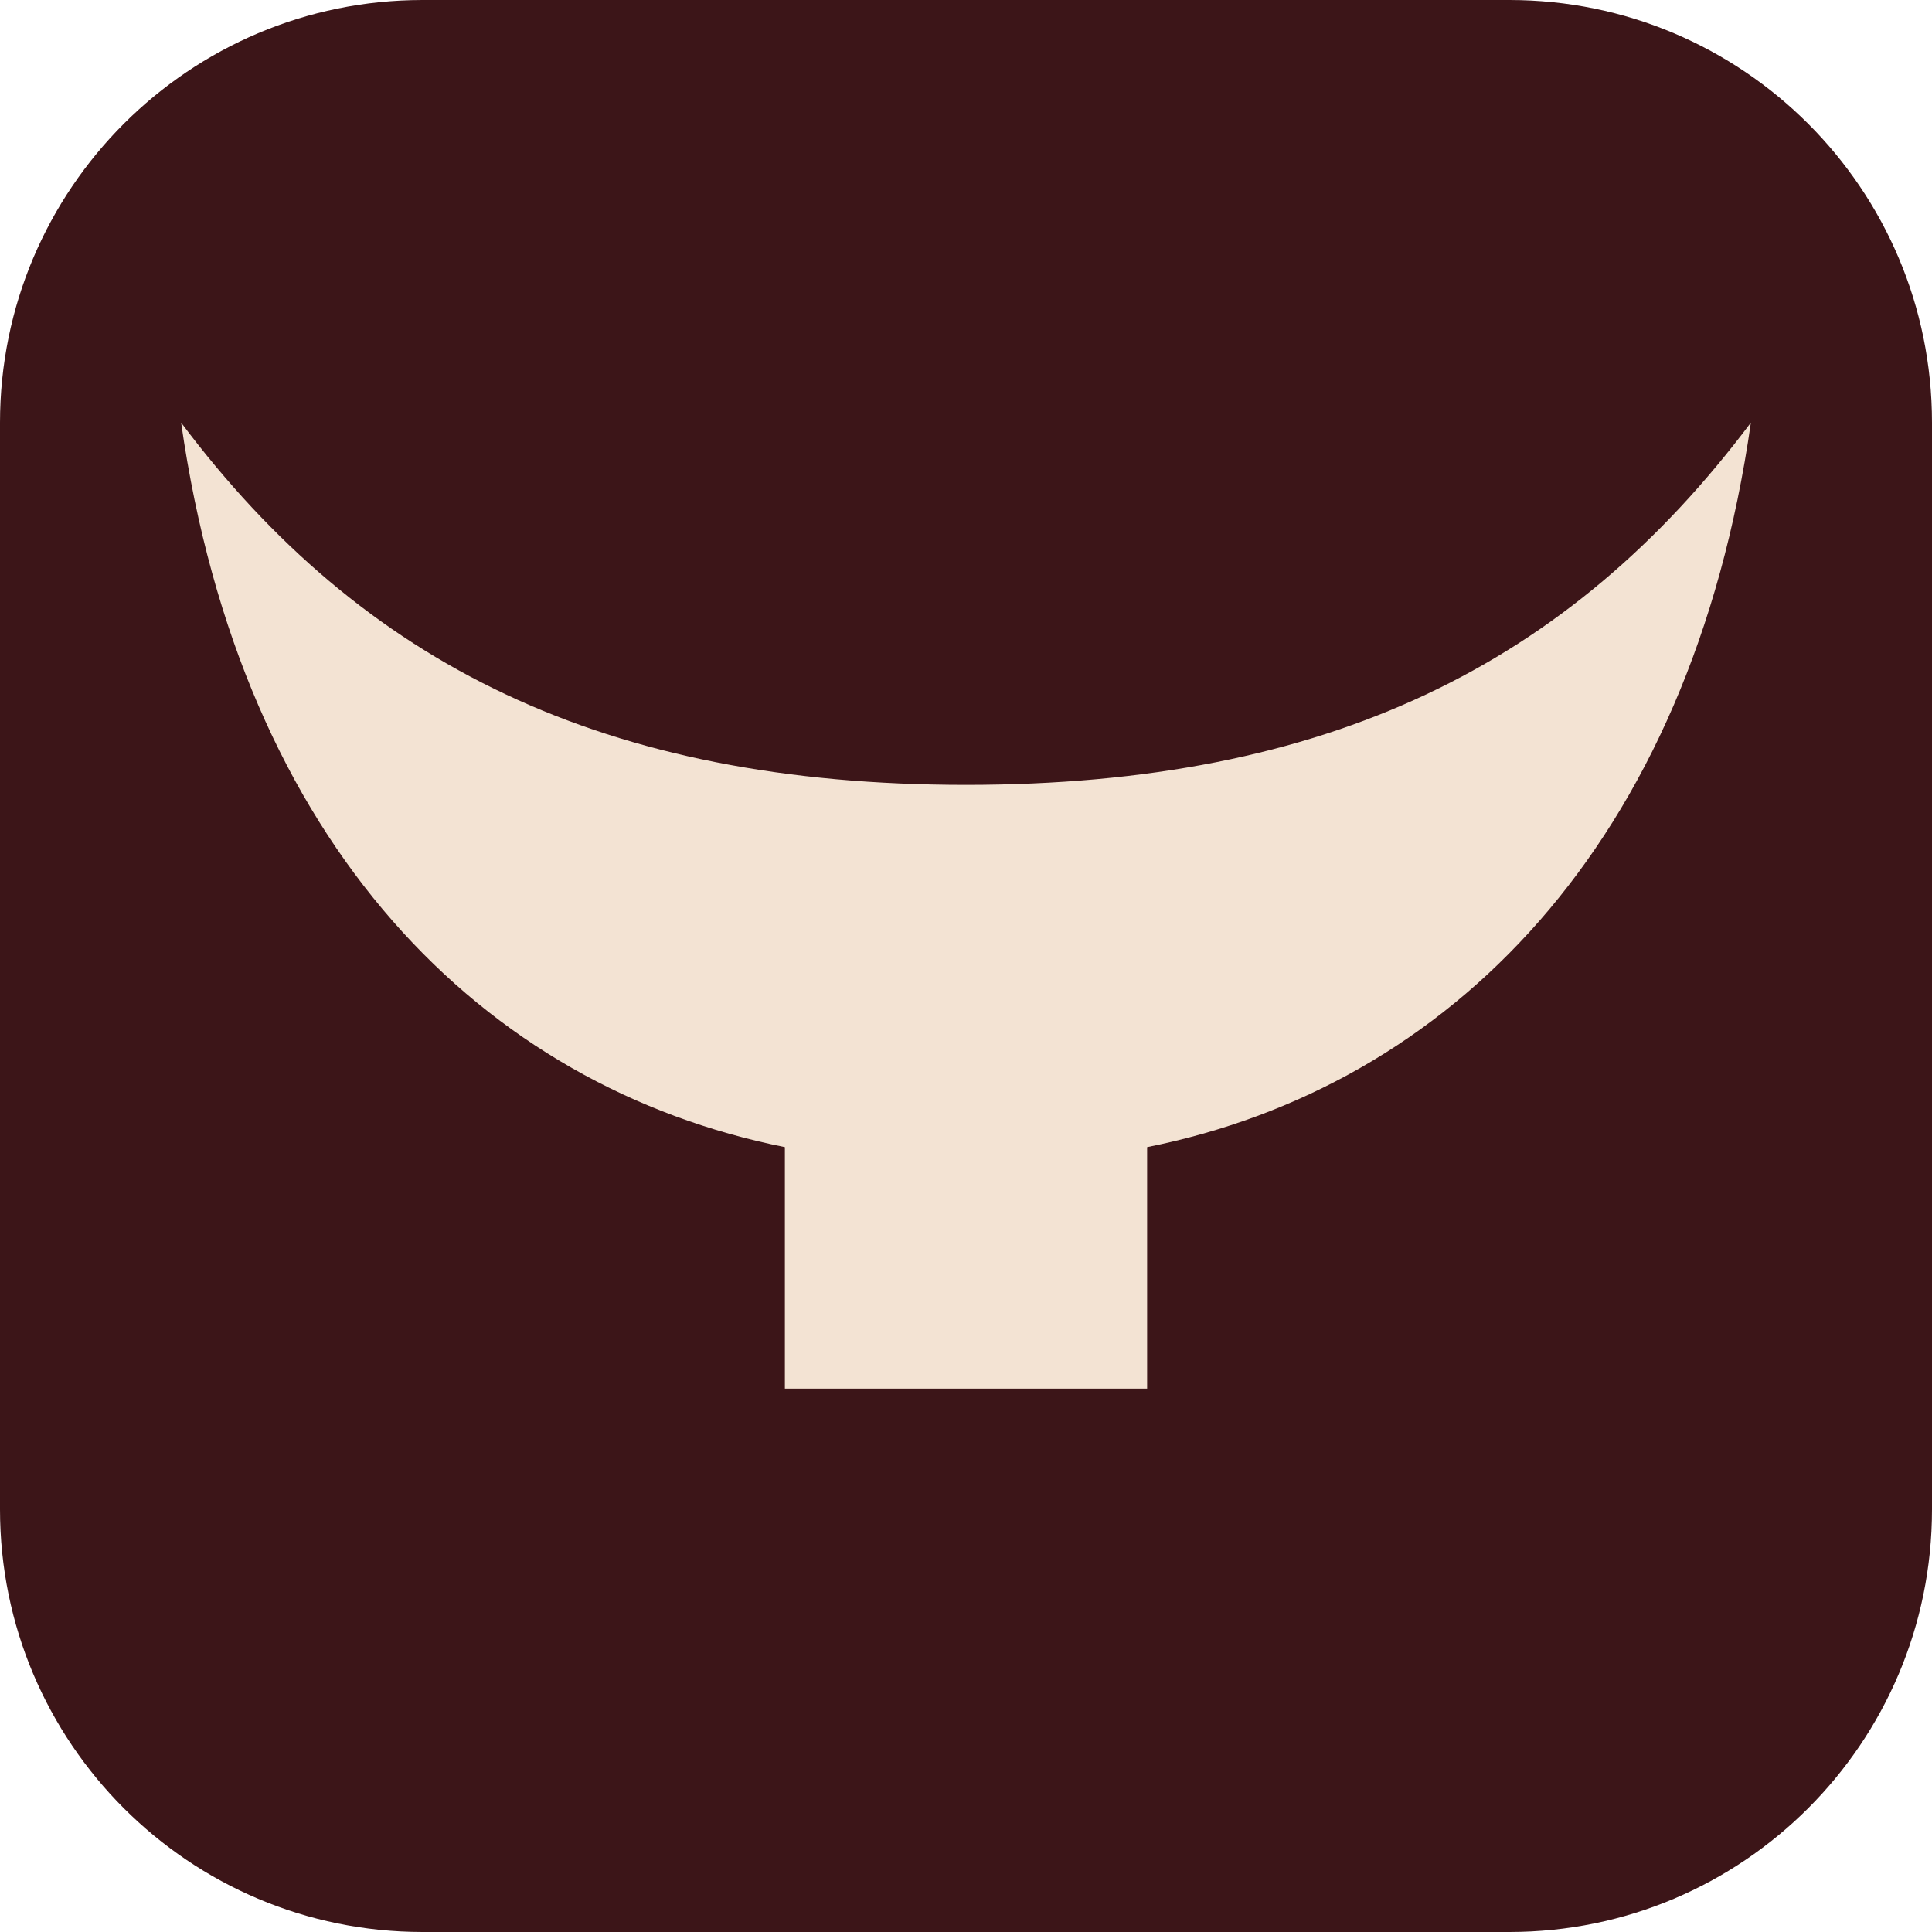
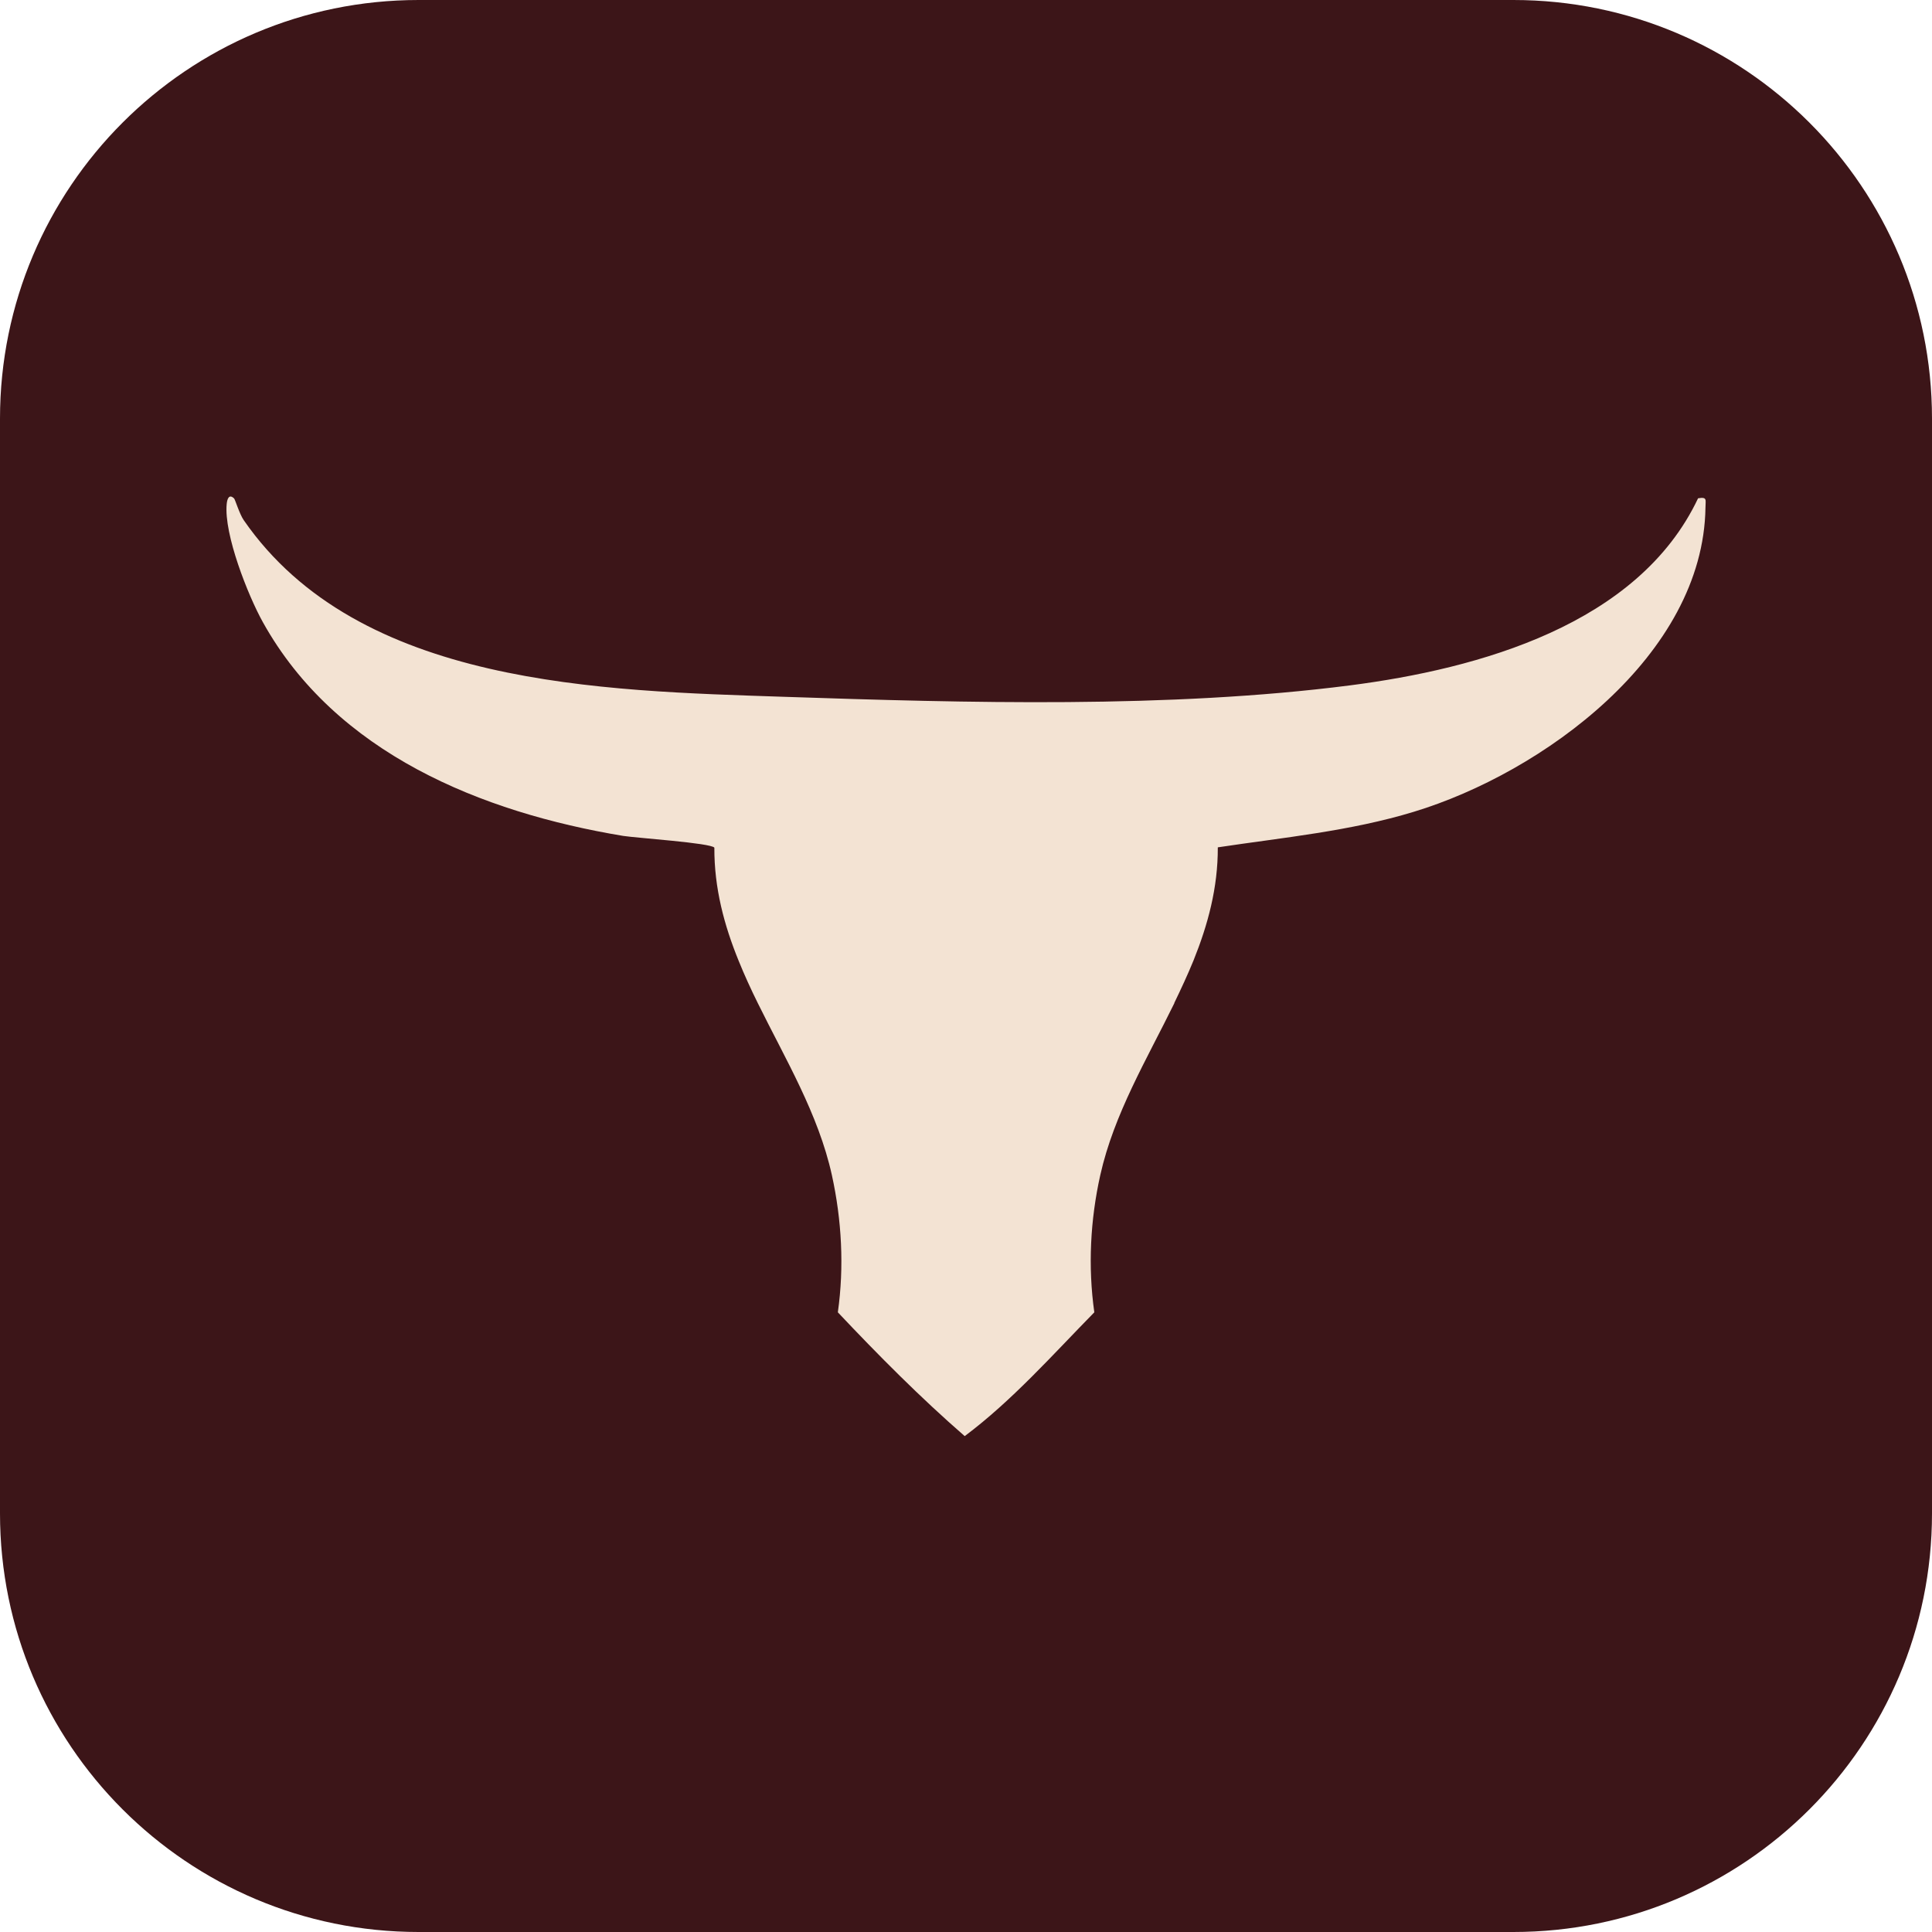
- <svg xmlns="http://www.w3.org/2000/svg" viewBox="0 0 64 64">
-   <rect width="64" height="64" rx="14" fill="#3c1518" />
-   <path d="M6 14c6 8 14 12 26 12s20-4 26-12c-2 14-10 22-20 24v8h-12v-8C16 36 8 28 6 14z" fill="#f3e3d3" />
+ <svg xmlns="http://www.w3.org/2000/svg" viewBox="0 0 1200 1200">
+   <rect width="1200" height="1200" rx="260" fill="#3c1518" />
+   <path fill="#f3e3d3" d="M729.4,622.9c4.2-8.7,8.3-17.5,11.9-26.3,8.9-22.1,15.2-45.1,15.1-70.3,40.5-6.1,82.1-10,121.8-22.1,79.8-24.2,179.8-97,181.1-189,0-4.7,1.3-6.7-4.6-5.7-37.1,78.5-136.2,105.9-216.2,116.2-112.1,14.4-238.2,10.9-351.4,7.1-113.3-3.8-264.3-6.5-335.7-109.7-2.6-3.7-5.4-13-6-13.5-3.1-3-4.3.2-4.6,3.5-1.8,18.7,13.2,56.7,22.5,73.4,45.3,81.4,135.8,118.1,223.8,132.7,8.4,1.3,54.6,4.4,56.6,7.3-.1,25.2,6.1,48.2,15.1,70.3,3.6,8.9,7.6,17.6,11.9,26.3,17.2,34.9,37.6,68.8,46,106.8,6.1,27.8,7.7,56.9,3.7,85.2,25.2,26.7,51.2,52.9,78.8,76.9,29.5-22.1,54.5-50.4,80.5-76.9-4-28.3-2.5-57.4,3.7-85.2,8.5-38,28.9-71.9,46-106.8Z" />
</svg>
